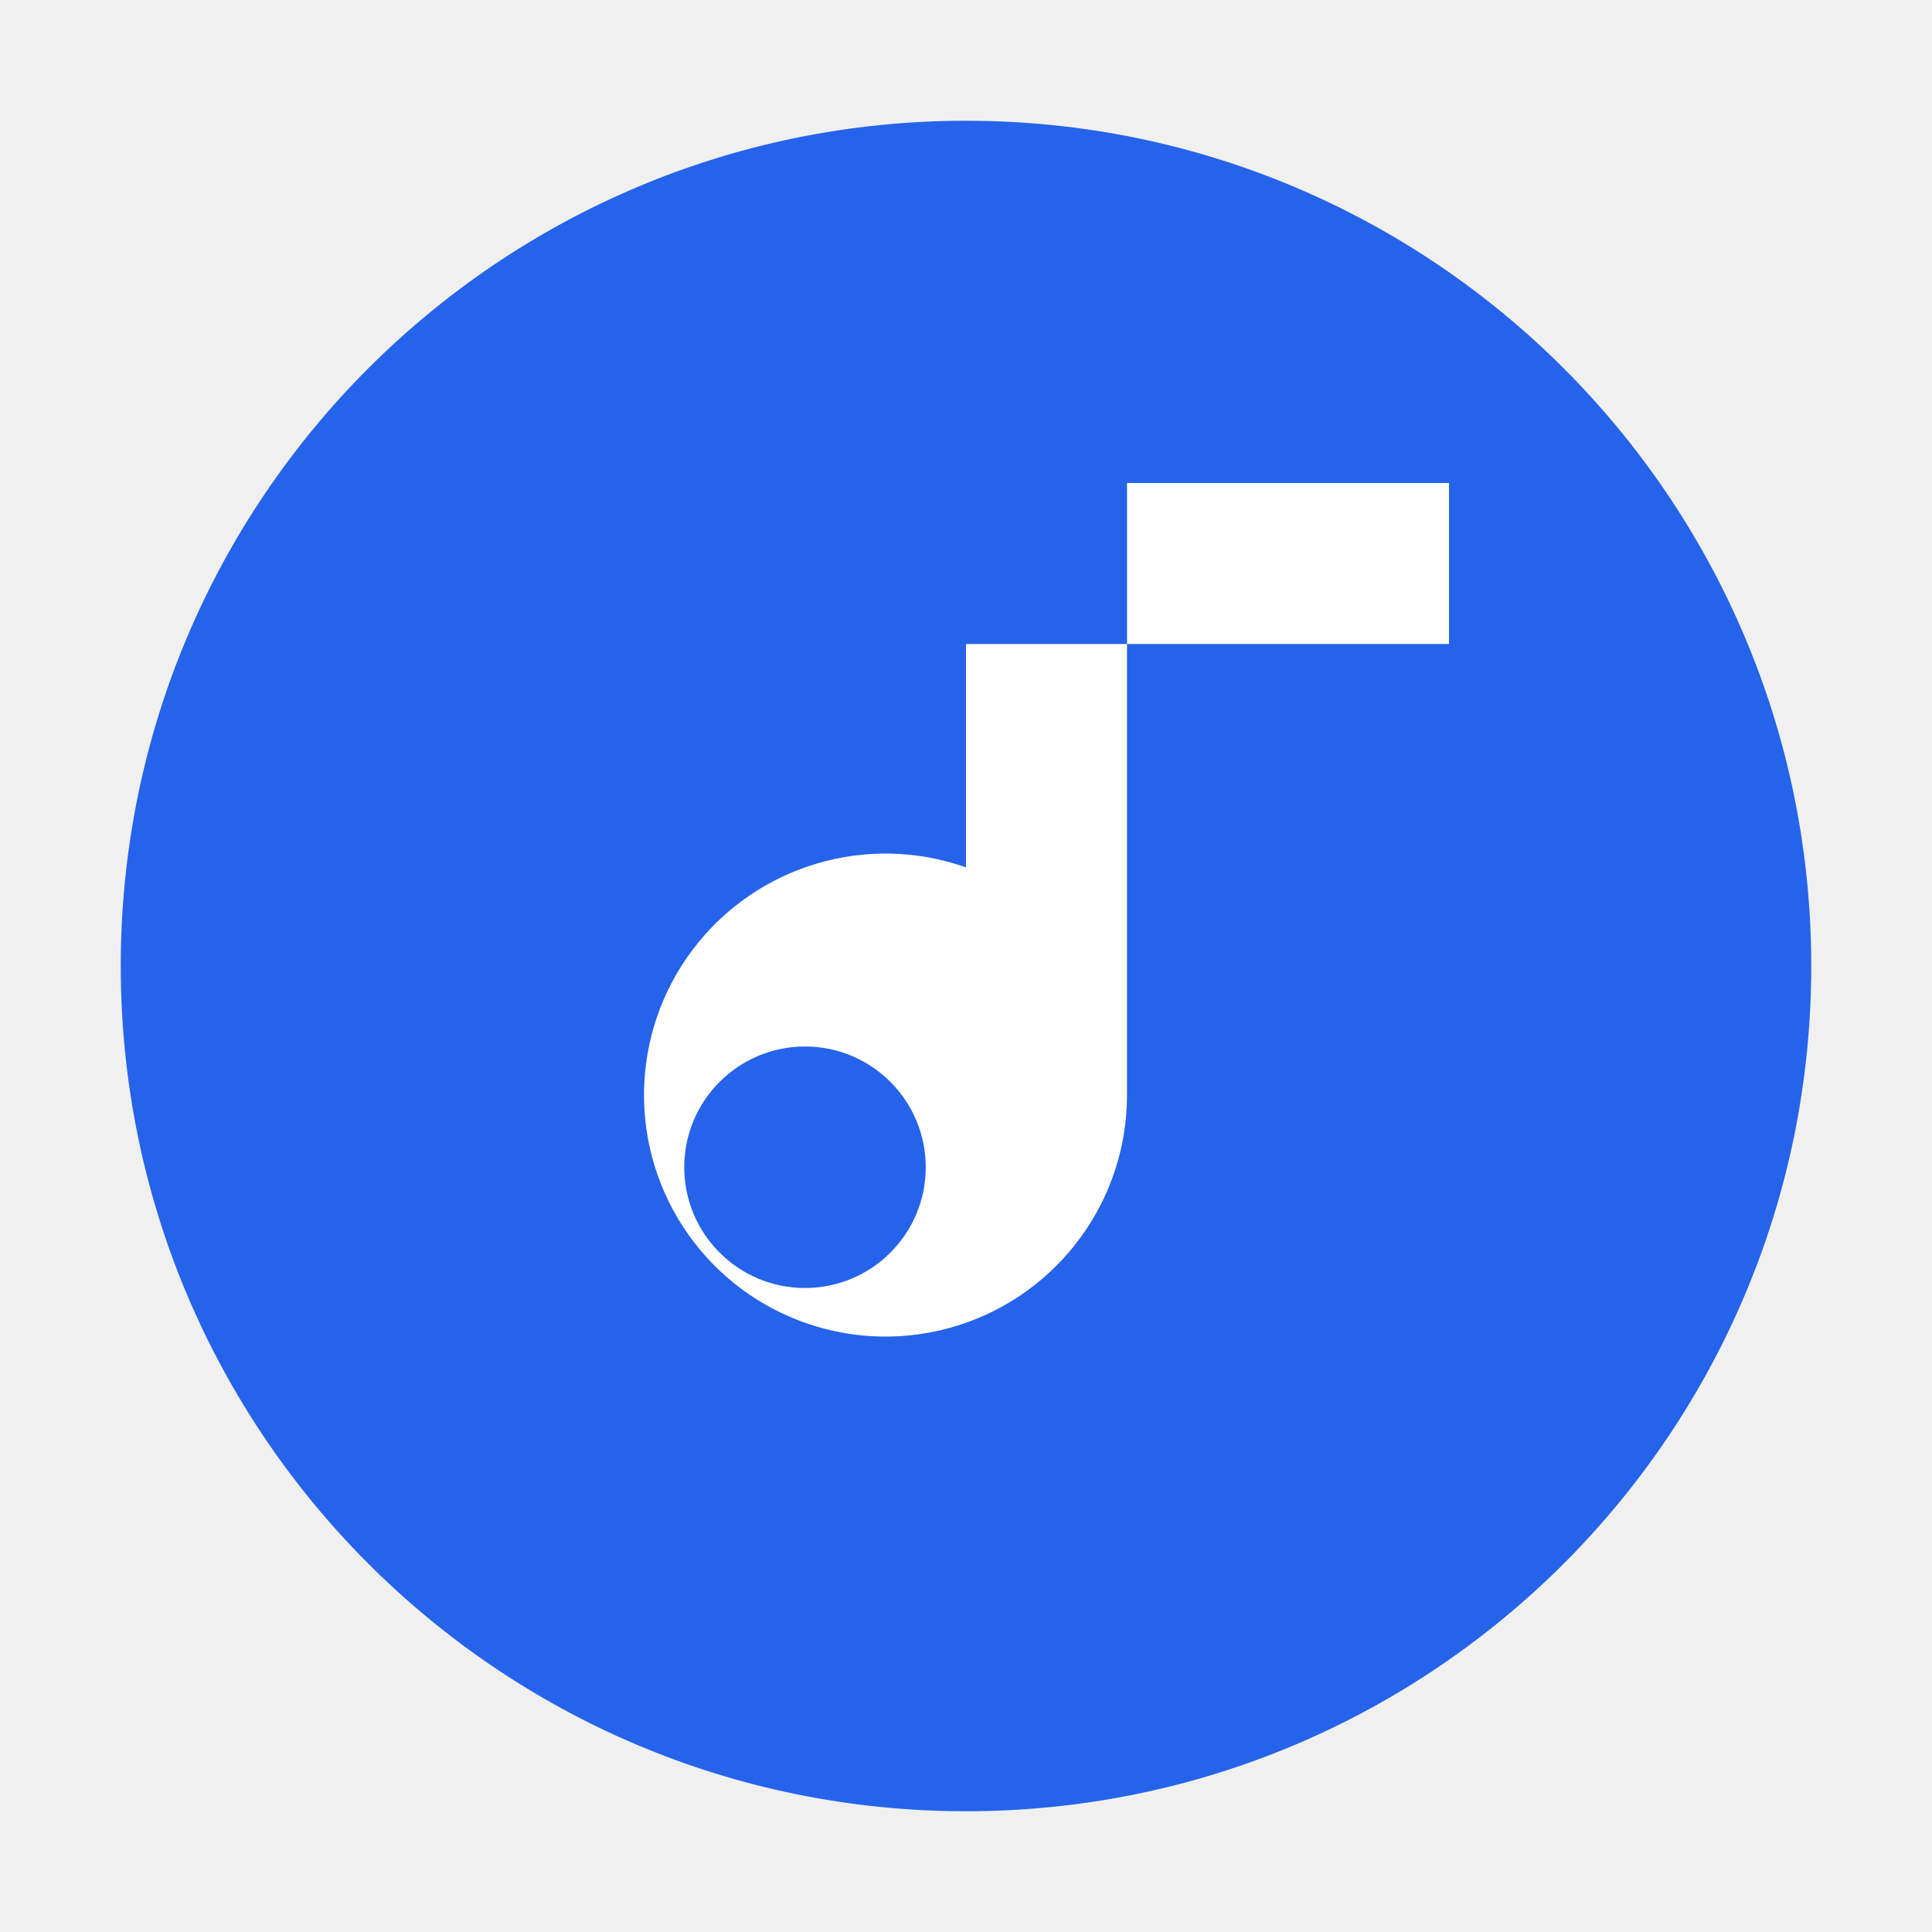
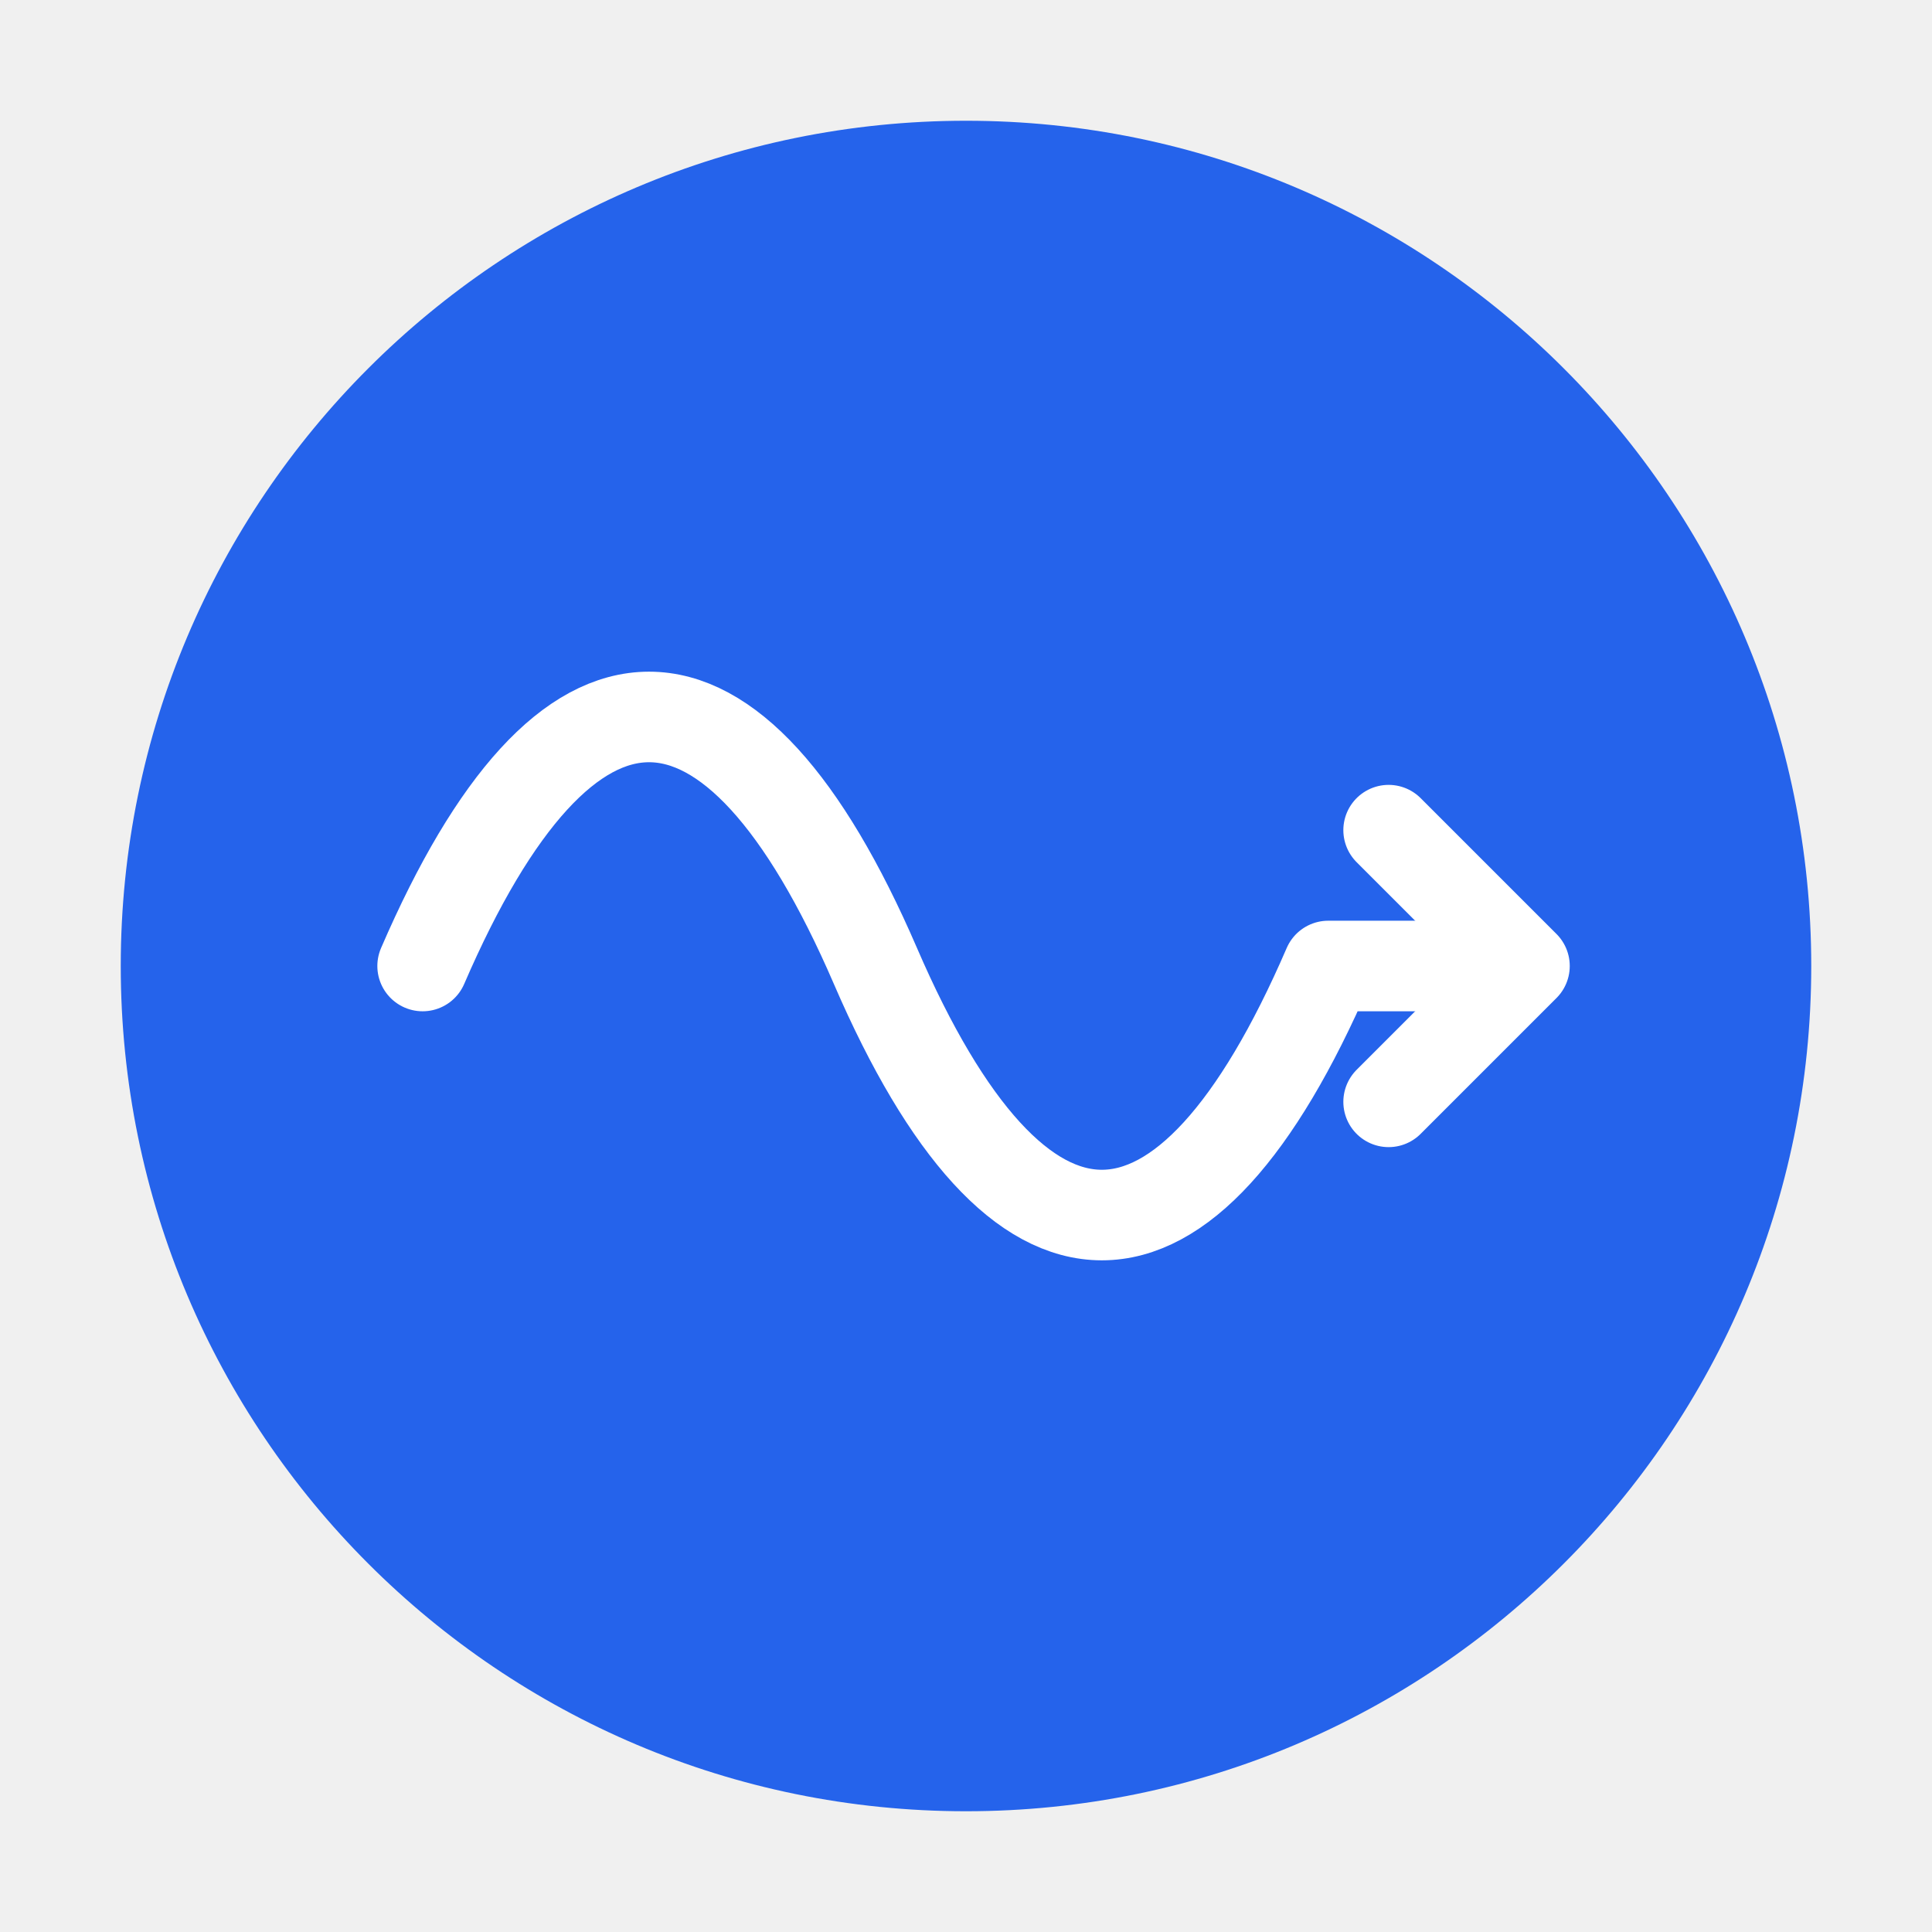
- <svg xmlns="http://www.w3.org/2000/svg" width="256" height="256" viewBox="0 0 48 48" role="img" aria-labelledby="title">
-   <circle cx="24" cy="24" r="21" fill="#2563EB" />
-   <path fill="#FFFFFF" d="M28,12V27.2A6,6 0,1 1,24 21.55V16H36V12H28M20,32A3,3 0,1 0,20 26A3,3 0,1 0,20 32" />
+ <svg xmlns="http://www.w3.org/2000/svg" width="512" height="512" viewBox="0 0 512 512" role="img" aria-labelledby="title desc">
+   <circle cx="256" cy="256" r="224" fill="#2563EB" />
+   <path d="M112 256 C150 168 194 168 232 256 C270 344 314 344 352 256 H400" fill="none" stroke="#FFFFFF" stroke-width="24" stroke-linecap="round" stroke-linejoin="round" />
+   <path d="M368 220 L404 256 L368 292" fill="none" stroke="#FFFFFF" stroke-width="24" stroke-linecap="round" stroke-linejoin="round" />
</svg>
